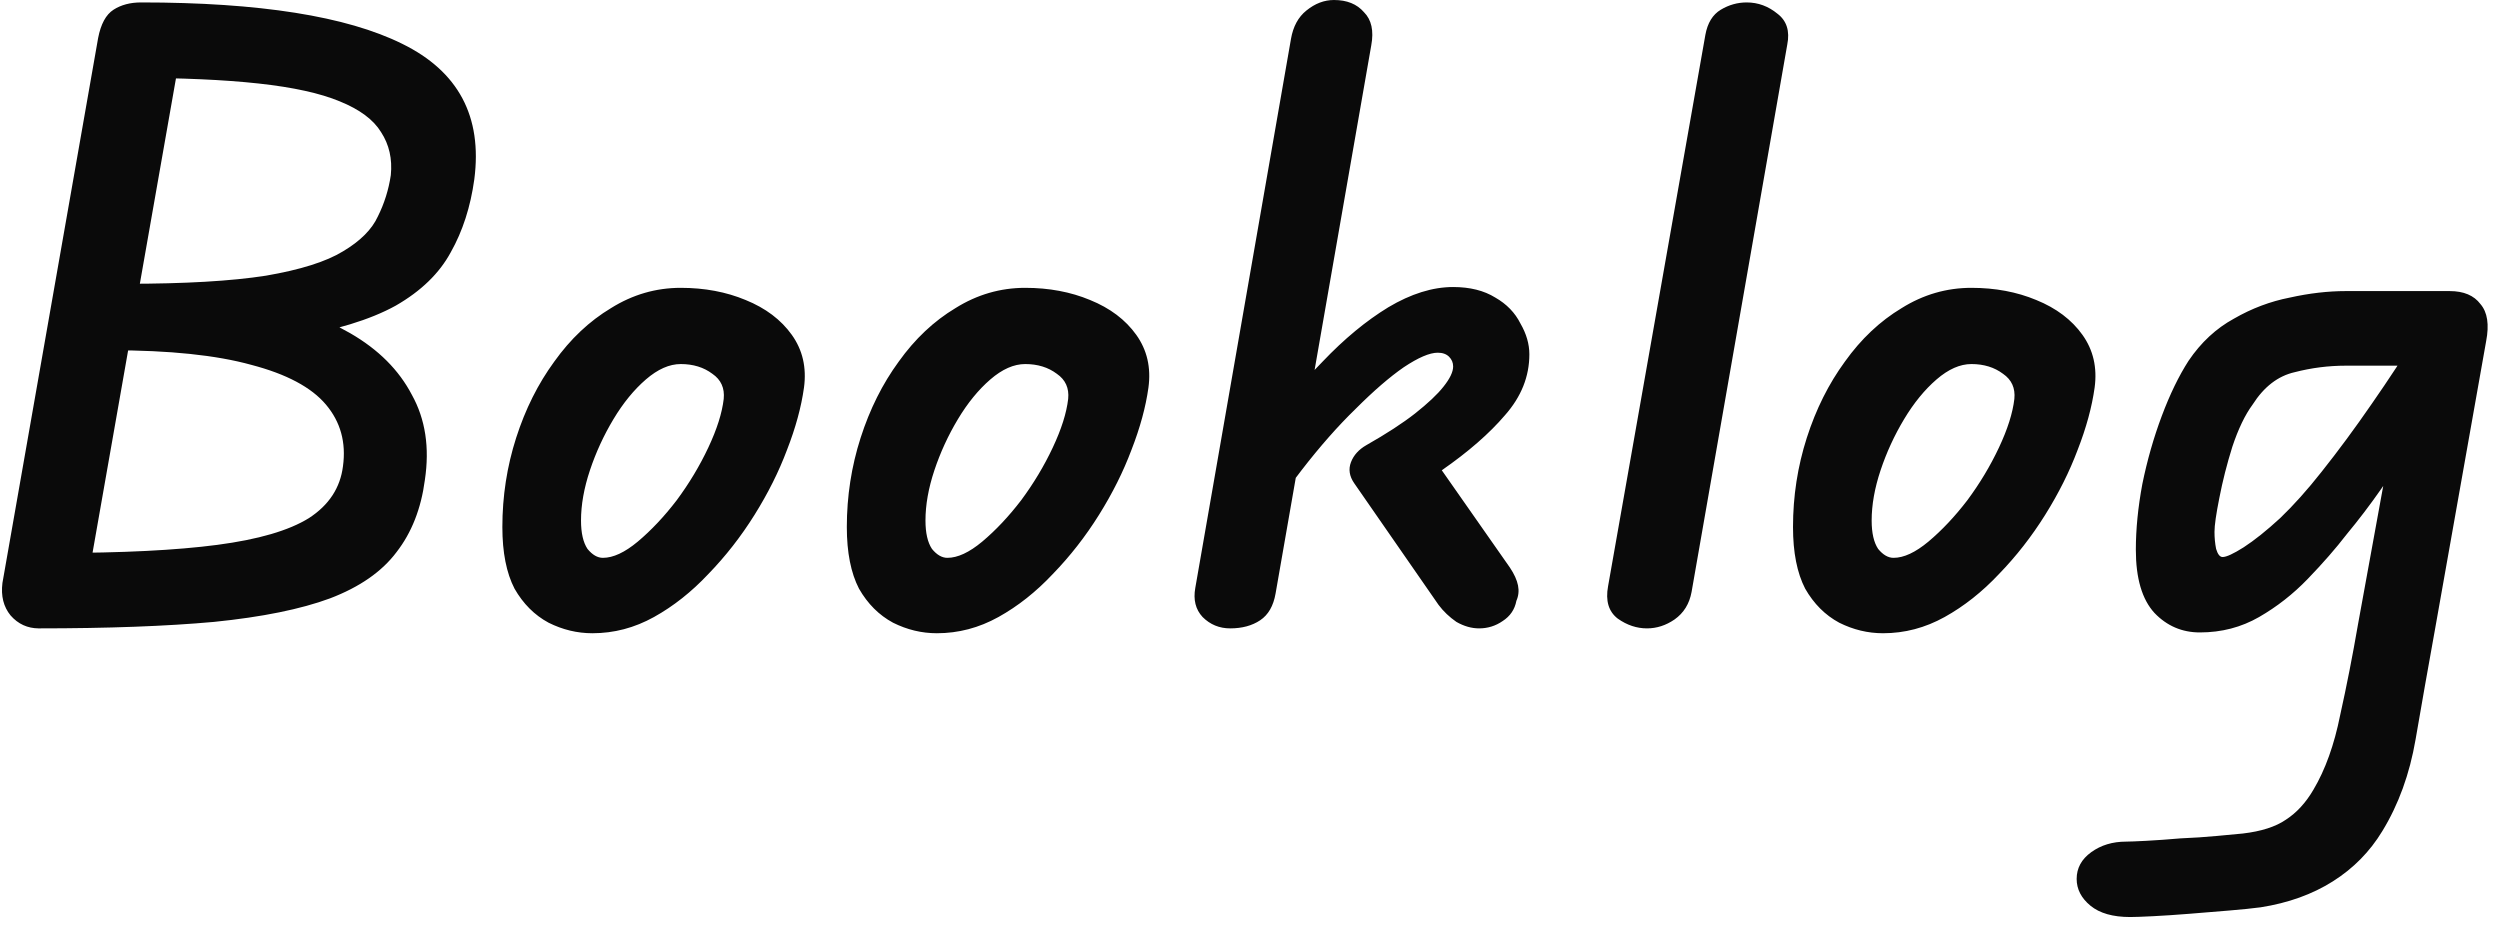
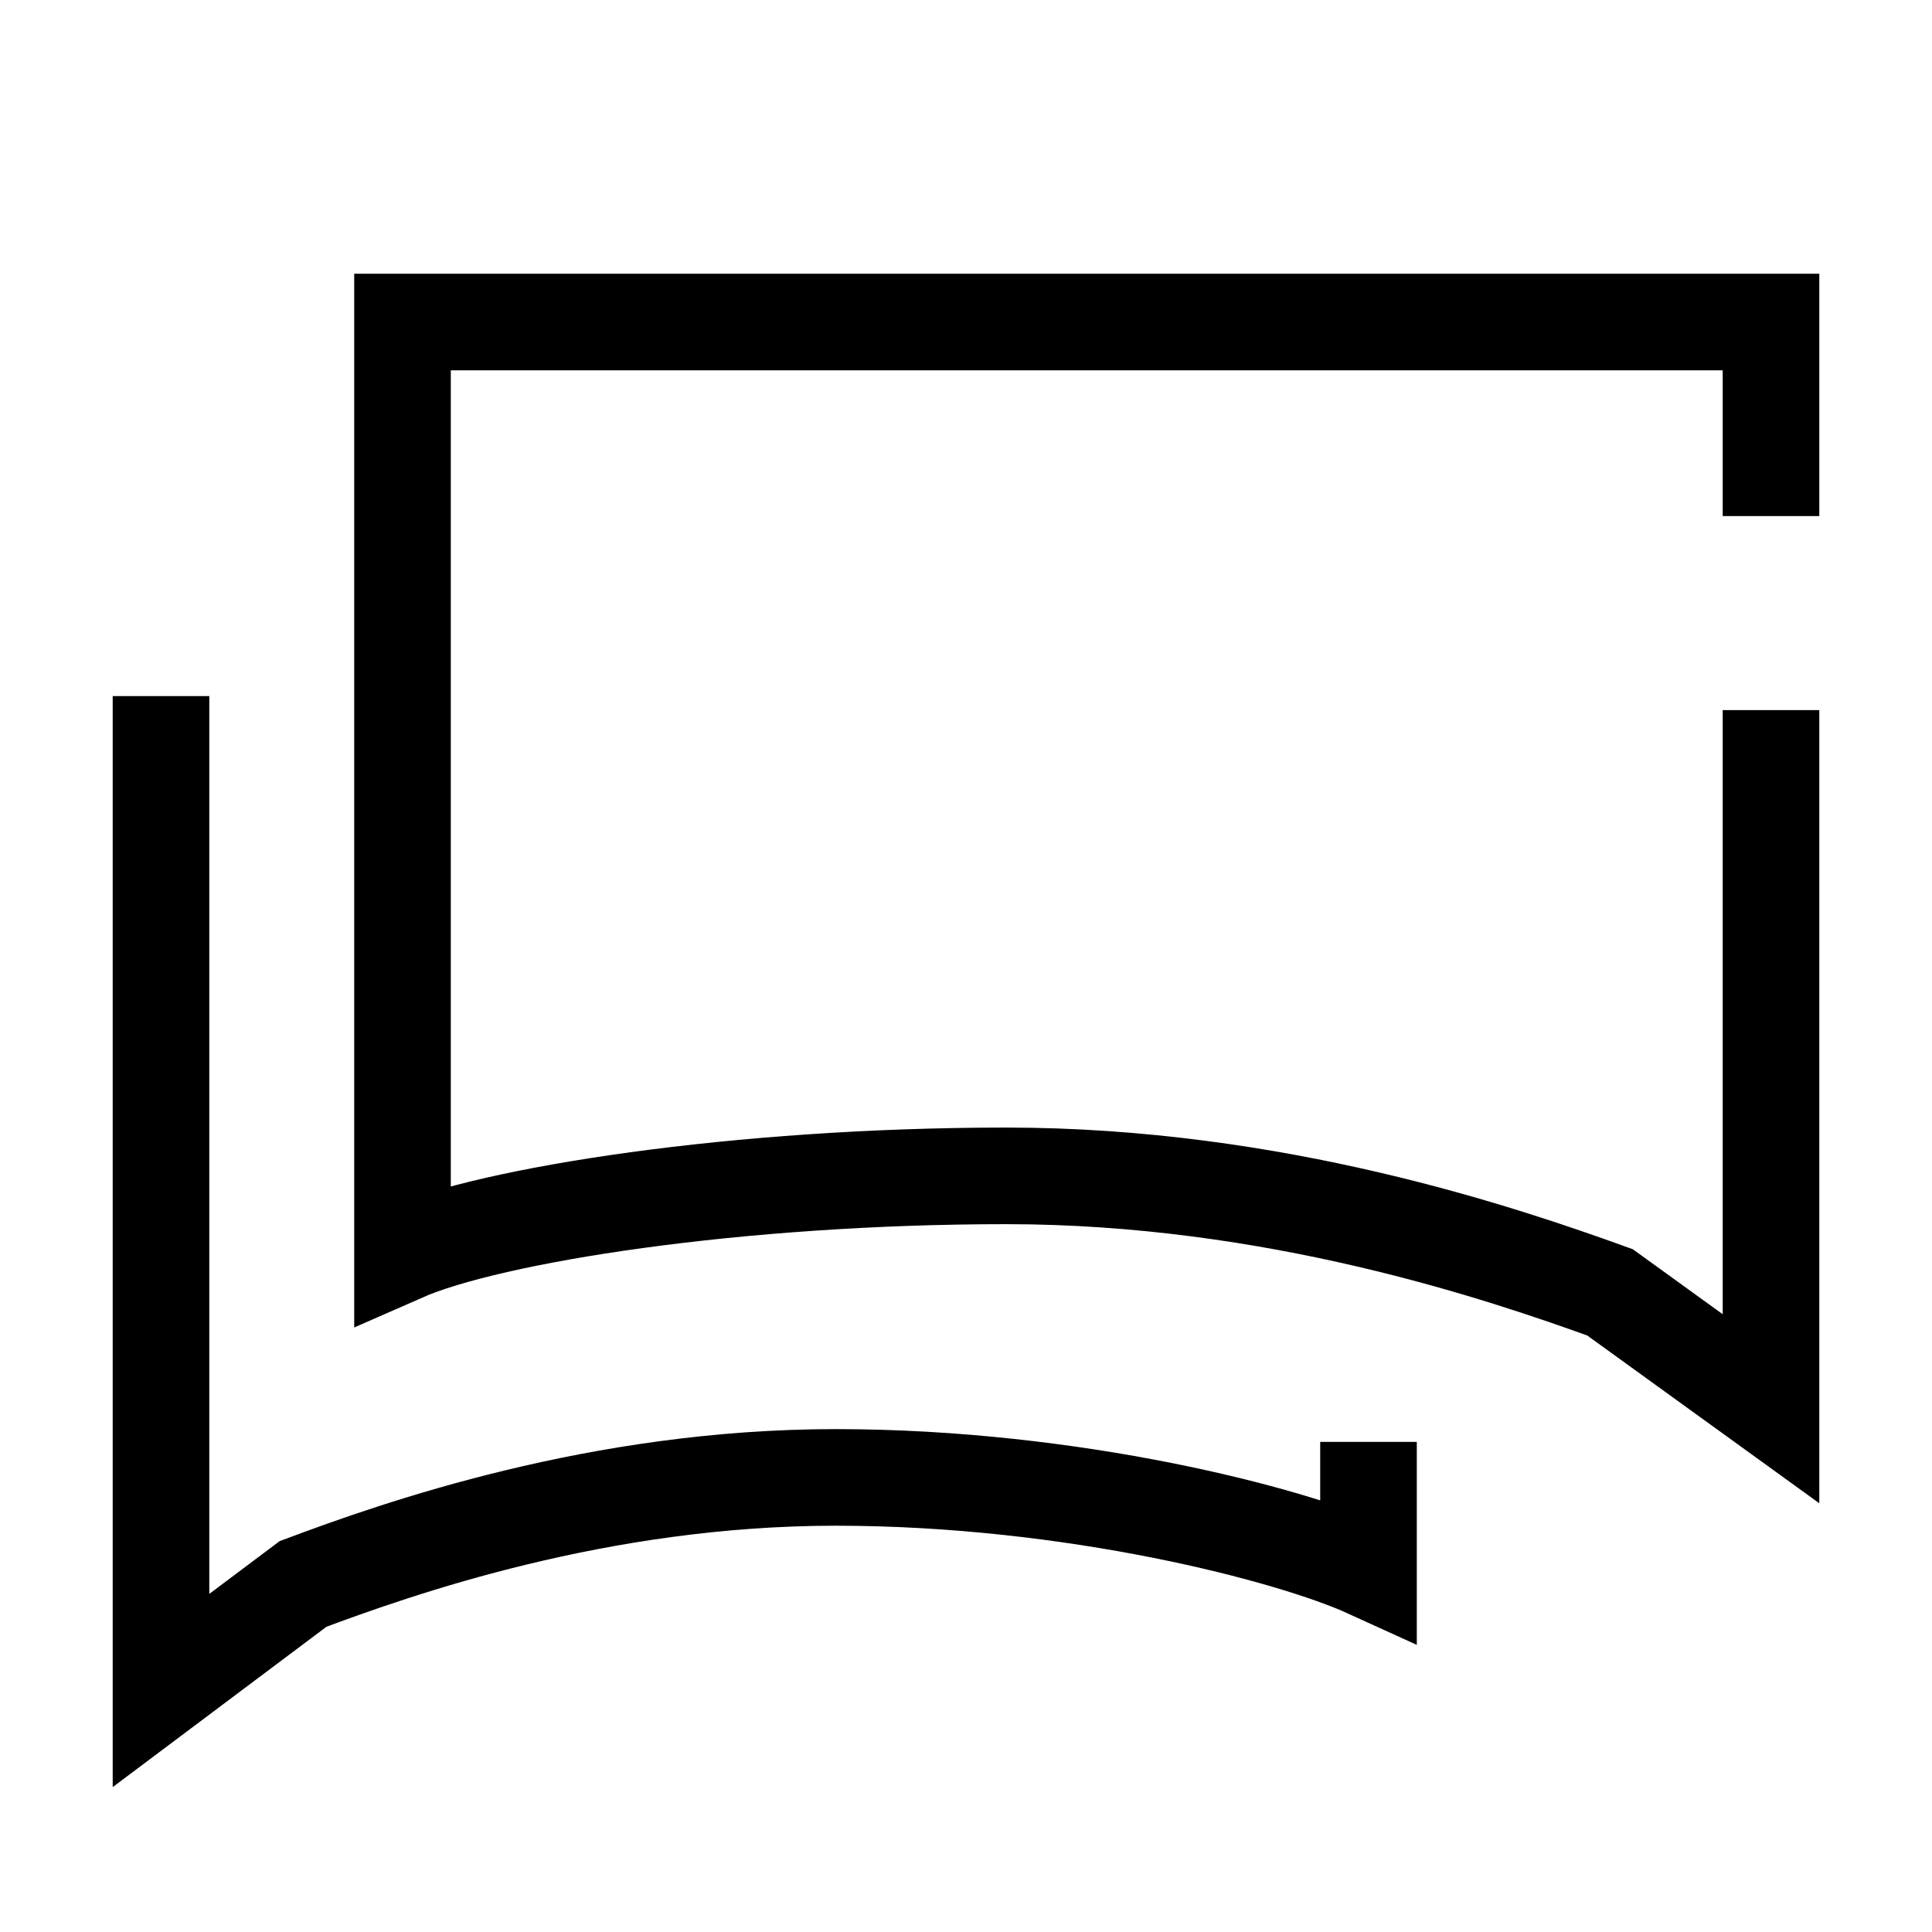
- <svg xmlns="http://www.w3.org/2000/svg" width="74" height="28" viewBox="0 0 74 28" fill="none">
-   <path d="M14.04 5.304C13.928 6.12 13.696 6.84 13.344 7.464C13.008 8.088 12.464 8.616 11.712 9.048C10.96 9.464 9.912 9.784 8.568 10.008C7.24 10.216 5.528 10.32 3.432 10.32L3.744 8.4C5.472 8.4 6.848 8.32 7.872 8.16C8.896 7.984 9.656 7.744 10.152 7.44C10.664 7.136 11.008 6.792 11.184 6.408C11.376 6.024 11.504 5.616 11.568 5.184C11.616 4.704 11.52 4.28 11.28 3.912C11.056 3.544 10.648 3.24 10.056 3C9.48 2.76 8.68 2.584 7.656 2.472C6.632 2.36 5.368 2.304 3.864 2.304L4.176 0.072C7.68 0.072 10.256 0.48 11.904 1.296C13.568 2.112 14.28 3.448 14.04 5.304ZM12.576 14.208C12.464 15.056 12.184 15.768 11.736 16.344C11.304 16.92 10.648 17.376 9.768 17.712C8.904 18.032 7.76 18.264 6.336 18.408C4.928 18.536 3.192 18.6 1.128 18.6L1.632 16.368C3.616 16.368 5.216 16.288 6.432 16.128C7.648 15.968 8.552 15.704 9.144 15.336C9.736 14.952 10.072 14.44 10.152 13.8C10.248 13.096 10.08 12.488 9.648 11.976C9.216 11.464 8.48 11.072 7.44 10.8C6.4 10.512 5.016 10.368 3.288 10.368L3.6 8.4C4.976 8.4 6.24 8.528 7.392 8.784C8.544 9.024 9.536 9.384 10.368 9.864C11.2 10.344 11.808 10.952 12.192 11.688C12.592 12.408 12.72 13.248 12.576 14.208ZM0.072 17.256L2.904 1.128C2.984 0.712 3.136 0.432 3.36 0.288C3.584 0.144 3.856 0.072 4.176 0.072L5.376 1.368L2.544 17.472L1.152 18.6C0.816 18.6 0.536 18.472 0.312 18.216C0.104 17.96 0.024 17.64 0.072 17.256ZM17.534 18.744C17.086 18.744 16.654 18.64 16.238 18.432C15.822 18.208 15.486 17.872 15.23 17.424C14.99 16.96 14.87 16.352 14.87 15.6C14.87 14.688 15.006 13.808 15.278 12.96C15.55 12.112 15.926 11.36 16.406 10.704C16.886 10.032 17.446 9.504 18.086 9.12C18.726 8.72 19.414 8.52 20.15 8.52C20.854 8.52 21.494 8.64 22.07 8.88C22.662 9.12 23.118 9.464 23.438 9.912C23.758 10.36 23.878 10.88 23.798 11.472C23.718 12.048 23.55 12.664 23.294 13.32C23.054 13.96 22.734 14.6 22.334 15.24C21.934 15.88 21.478 16.464 20.966 16.992C20.47 17.52 19.934 17.944 19.358 18.264C18.782 18.584 18.174 18.744 17.534 18.744ZM17.846 16.512C18.15 16.512 18.494 16.352 18.878 16.032C19.278 15.696 19.662 15.288 20.03 14.808C20.398 14.312 20.71 13.792 20.966 13.248C21.222 12.704 21.374 12.224 21.422 11.808C21.454 11.488 21.342 11.24 21.086 11.064C20.83 10.872 20.518 10.776 20.15 10.776C19.814 10.776 19.47 10.928 19.118 11.232C18.766 11.536 18.446 11.928 18.158 12.408C17.87 12.888 17.638 13.392 17.462 13.92C17.286 14.448 17.198 14.944 17.198 15.408C17.198 15.776 17.262 16.056 17.39 16.248C17.534 16.424 17.686 16.512 17.846 16.512ZM27.73 18.744C27.282 18.744 26.85 18.64 26.434 18.432C26.018 18.208 25.682 17.872 25.426 17.424C25.186 16.96 25.066 16.352 25.066 15.6C25.066 14.688 25.202 13.808 25.474 12.96C25.746 12.112 26.122 11.36 26.602 10.704C27.082 10.032 27.642 9.504 28.282 9.12C28.922 8.72 29.61 8.52 30.346 8.52C31.05 8.52 31.69 8.64 32.266 8.88C32.858 9.12 33.314 9.464 33.634 9.912C33.954 10.36 34.074 10.88 33.994 11.472C33.914 12.048 33.746 12.664 33.49 13.32C33.25 13.96 32.93 14.6 32.53 15.24C32.13 15.88 31.674 16.464 31.162 16.992C30.666 17.52 30.13 17.944 29.554 18.264C28.978 18.584 28.37 18.744 27.73 18.744ZM28.042 16.512C28.346 16.512 28.69 16.352 29.074 16.032C29.474 15.696 29.858 15.288 30.226 14.808C30.594 14.312 30.906 13.792 31.162 13.248C31.418 12.704 31.57 12.224 31.618 11.808C31.65 11.488 31.538 11.24 31.282 11.064C31.026 10.872 30.714 10.776 30.346 10.776C30.01 10.776 29.666 10.928 29.314 11.232C28.962 11.536 28.642 11.928 28.354 12.408C28.066 12.888 27.834 13.392 27.658 13.92C27.482 14.448 27.394 14.944 27.394 15.408C27.394 15.776 27.458 16.056 27.586 16.248C27.73 16.424 27.882 16.512 28.042 16.512ZM36.413 18.6C36.093 18.6 35.821 18.488 35.597 18.264C35.389 18.04 35.317 17.752 35.381 17.4L38.213 1.152C38.277 0.784 38.429 0.504 38.669 0.312C38.925 0.104 39.197 9.67979e-05 39.485 9.67979e-05C39.869 9.67979e-05 40.165 0.12 40.373 0.36C40.597 0.584 40.669 0.912 40.589 1.344L37.757 17.568C37.693 17.936 37.541 18.2 37.301 18.36C37.061 18.52 36.765 18.6 36.413 18.6ZM43.781 18.6C43.557 18.6 43.333 18.536 43.109 18.408C42.901 18.264 42.725 18.096 42.581 17.904L40.085 14.304C39.941 14.096 39.909 13.888 39.989 13.68C40.069 13.472 40.221 13.304 40.445 13.176C41.037 12.84 41.517 12.528 41.885 12.24C42.269 11.936 42.549 11.672 42.725 11.448C42.917 11.208 43.013 11.008 43.013 10.848C43.013 10.736 42.973 10.64 42.893 10.56C42.813 10.48 42.701 10.44 42.557 10.44C42.317 10.44 41.981 10.584 41.549 10.872C41.133 11.16 40.661 11.568 40.133 12.096C39.605 12.608 39.069 13.216 38.525 13.92C37.981 14.624 37.477 15.384 37.013 16.2L37.349 12.816C37.909 12.064 38.509 11.36 39.149 10.704C39.789 10.032 40.437 9.496 41.093 9.096C41.765 8.696 42.405 8.496 43.013 8.496C43.509 8.496 43.925 8.6 44.261 8.808C44.597 9 44.845 9.256 45.005 9.576C45.181 9.88 45.269 10.184 45.269 10.488C45.269 11.144 45.029 11.744 44.549 12.288C44.085 12.832 43.461 13.376 42.677 13.92L44.693 16.8C44.821 16.992 44.901 17.168 44.933 17.328C44.965 17.488 44.949 17.64 44.885 17.784C44.837 18.04 44.701 18.24 44.477 18.384C44.269 18.528 44.037 18.6 43.781 18.6ZM48.751 18.6C48.447 18.6 48.159 18.504 47.887 18.312C47.615 18.104 47.519 17.784 47.599 17.352L50.479 1.032C50.543 0.68 50.695 0.432 50.935 0.288C51.175 0.144 51.431 0.072 51.703 0.072C52.039 0.072 52.343 0.184 52.615 0.408C52.887 0.616 52.983 0.92 52.903 1.32L50.071 17.52C50.007 17.872 49.839 18.144 49.567 18.336C49.311 18.512 49.039 18.6 48.751 18.6ZM55.737 18.744C55.289 18.744 54.857 18.64 54.441 18.432C54.025 18.208 53.689 17.872 53.433 17.424C53.193 16.96 53.073 16.352 53.073 15.6C53.073 14.688 53.209 13.808 53.481 12.96C53.753 12.112 54.129 11.36 54.609 10.704C55.089 10.032 55.649 9.504 56.289 9.12C56.929 8.72 57.617 8.52 58.353 8.52C59.057 8.52 59.697 8.64 60.273 8.88C60.865 9.12 61.321 9.464 61.641 9.912C61.961 10.36 62.081 10.88 62.001 11.472C61.921 12.048 61.753 12.664 61.497 13.32C61.257 13.96 60.937 14.6 60.537 15.24C60.137 15.88 59.681 16.464 59.169 16.992C58.673 17.52 58.137 17.944 57.561 18.264C56.985 18.584 56.377 18.744 55.737 18.744ZM56.049 16.512C56.353 16.512 56.697 16.352 57.081 16.032C57.481 15.696 57.865 15.288 58.233 14.808C58.601 14.312 58.913 13.792 59.169 13.248C59.425 12.704 59.577 12.224 59.625 11.808C59.657 11.488 59.545 11.24 59.289 11.064C59.033 10.872 58.721 10.776 58.353 10.776C58.017 10.776 57.673 10.928 57.321 11.232C56.969 11.536 56.649 11.928 56.361 12.408C56.073 12.888 55.841 13.392 55.665 13.92C55.489 14.448 55.401 14.944 55.401 15.408C55.401 15.776 55.465 16.056 55.593 16.248C55.737 16.424 55.889 16.512 56.049 16.512ZM61.469 26.016C61.469 25.696 61.613 25.432 61.901 25.224C62.189 25.016 62.533 24.912 62.933 24.912C63.029 24.912 63.229 24.904 63.533 24.888C63.837 24.872 64.173 24.848 64.541 24.816C64.925 24.8 65.285 24.776 65.621 24.744C65.973 24.712 66.229 24.688 66.389 24.672C66.933 24.608 67.357 24.472 67.661 24.264C67.981 24.056 68.253 23.76 68.477 23.376C68.829 22.784 69.093 22.048 69.269 21.168C69.461 20.304 69.637 19.408 69.797 18.48L70.781 13.08L71.573 8.616H72.509C72.925 8.616 73.229 8.744 73.421 9C73.629 9.24 73.685 9.608 73.589 10.104L72.077 18.624C71.869 19.776 71.677 20.864 71.501 21.888C71.325 22.912 70.997 23.816 70.517 24.6C70.149 25.208 69.661 25.704 69.053 26.088C68.445 26.472 67.733 26.728 66.917 26.856C66.677 26.888 66.365 26.92 65.981 26.952C65.613 26.984 65.221 27.016 64.805 27.048C64.405 27.08 64.045 27.104 63.725 27.12C63.405 27.136 63.181 27.144 63.053 27.144C62.541 27.144 62.149 27.032 61.877 26.808C61.605 26.584 61.469 26.32 61.469 26.016ZM63.221 16.272C63.221 15.664 63.285 15.016 63.413 14.328C63.557 13.624 63.749 12.952 63.989 12.312C64.229 11.672 64.493 11.128 64.781 10.68C65.149 10.136 65.597 9.72 66.125 9.432C66.653 9.128 67.205 8.92 67.781 8.808C68.357 8.68 68.909 8.616 69.437 8.616H72.365V10.824H69.437C68.925 10.824 68.421 10.888 67.925 11.016C67.429 11.128 67.013 11.448 66.677 11.976C66.453 12.28 66.253 12.696 66.077 13.224C65.917 13.736 65.789 14.24 65.693 14.736C65.597 15.216 65.549 15.552 65.549 15.744C65.549 15.92 65.565 16.088 65.597 16.248C65.645 16.408 65.709 16.488 65.789 16.488C65.901 16.488 66.109 16.392 66.413 16.2C66.733 15.992 67.093 15.704 67.493 15.336C67.893 14.952 68.301 14.496 68.717 13.968C69.213 13.344 69.709 12.672 70.205 11.952C70.717 11.216 71.173 10.52 71.573 9.864H73.133C72.573 10.952 71.997 12.008 71.405 13.032C70.813 14.04 70.165 14.968 69.461 15.816C69.141 16.232 68.757 16.672 68.309 17.136C67.877 17.584 67.397 17.96 66.869 18.264C66.341 18.568 65.757 18.72 65.117 18.72C64.589 18.72 64.141 18.528 63.773 18.144C63.405 17.744 63.221 17.12 63.221 16.272Z" fill="#0A0A0A" />
+ <svg xmlns="http://www.w3.org/2000/svg" width="24" height="24" viewBox="0 0 24 24" fill="none">
+   <path d="M22 6.411V4H5V15.571C6.096 15.089 9.167 14.607 12.5 14.607C15.833 14.607 18.662 15.571 20 16.054L22 17.5V10.75V8.821" stroke="currentColor" stroke-width="1.2" />
+   <path d="M2 8.647V21L3.765 19.676C4.945 19.235 7.441 18.353 10.382 18.353C13.323 18.353 16.033 19.059 17 19.5V17.912" stroke="currentColor" stroke-width="1.2" />
</svg>
